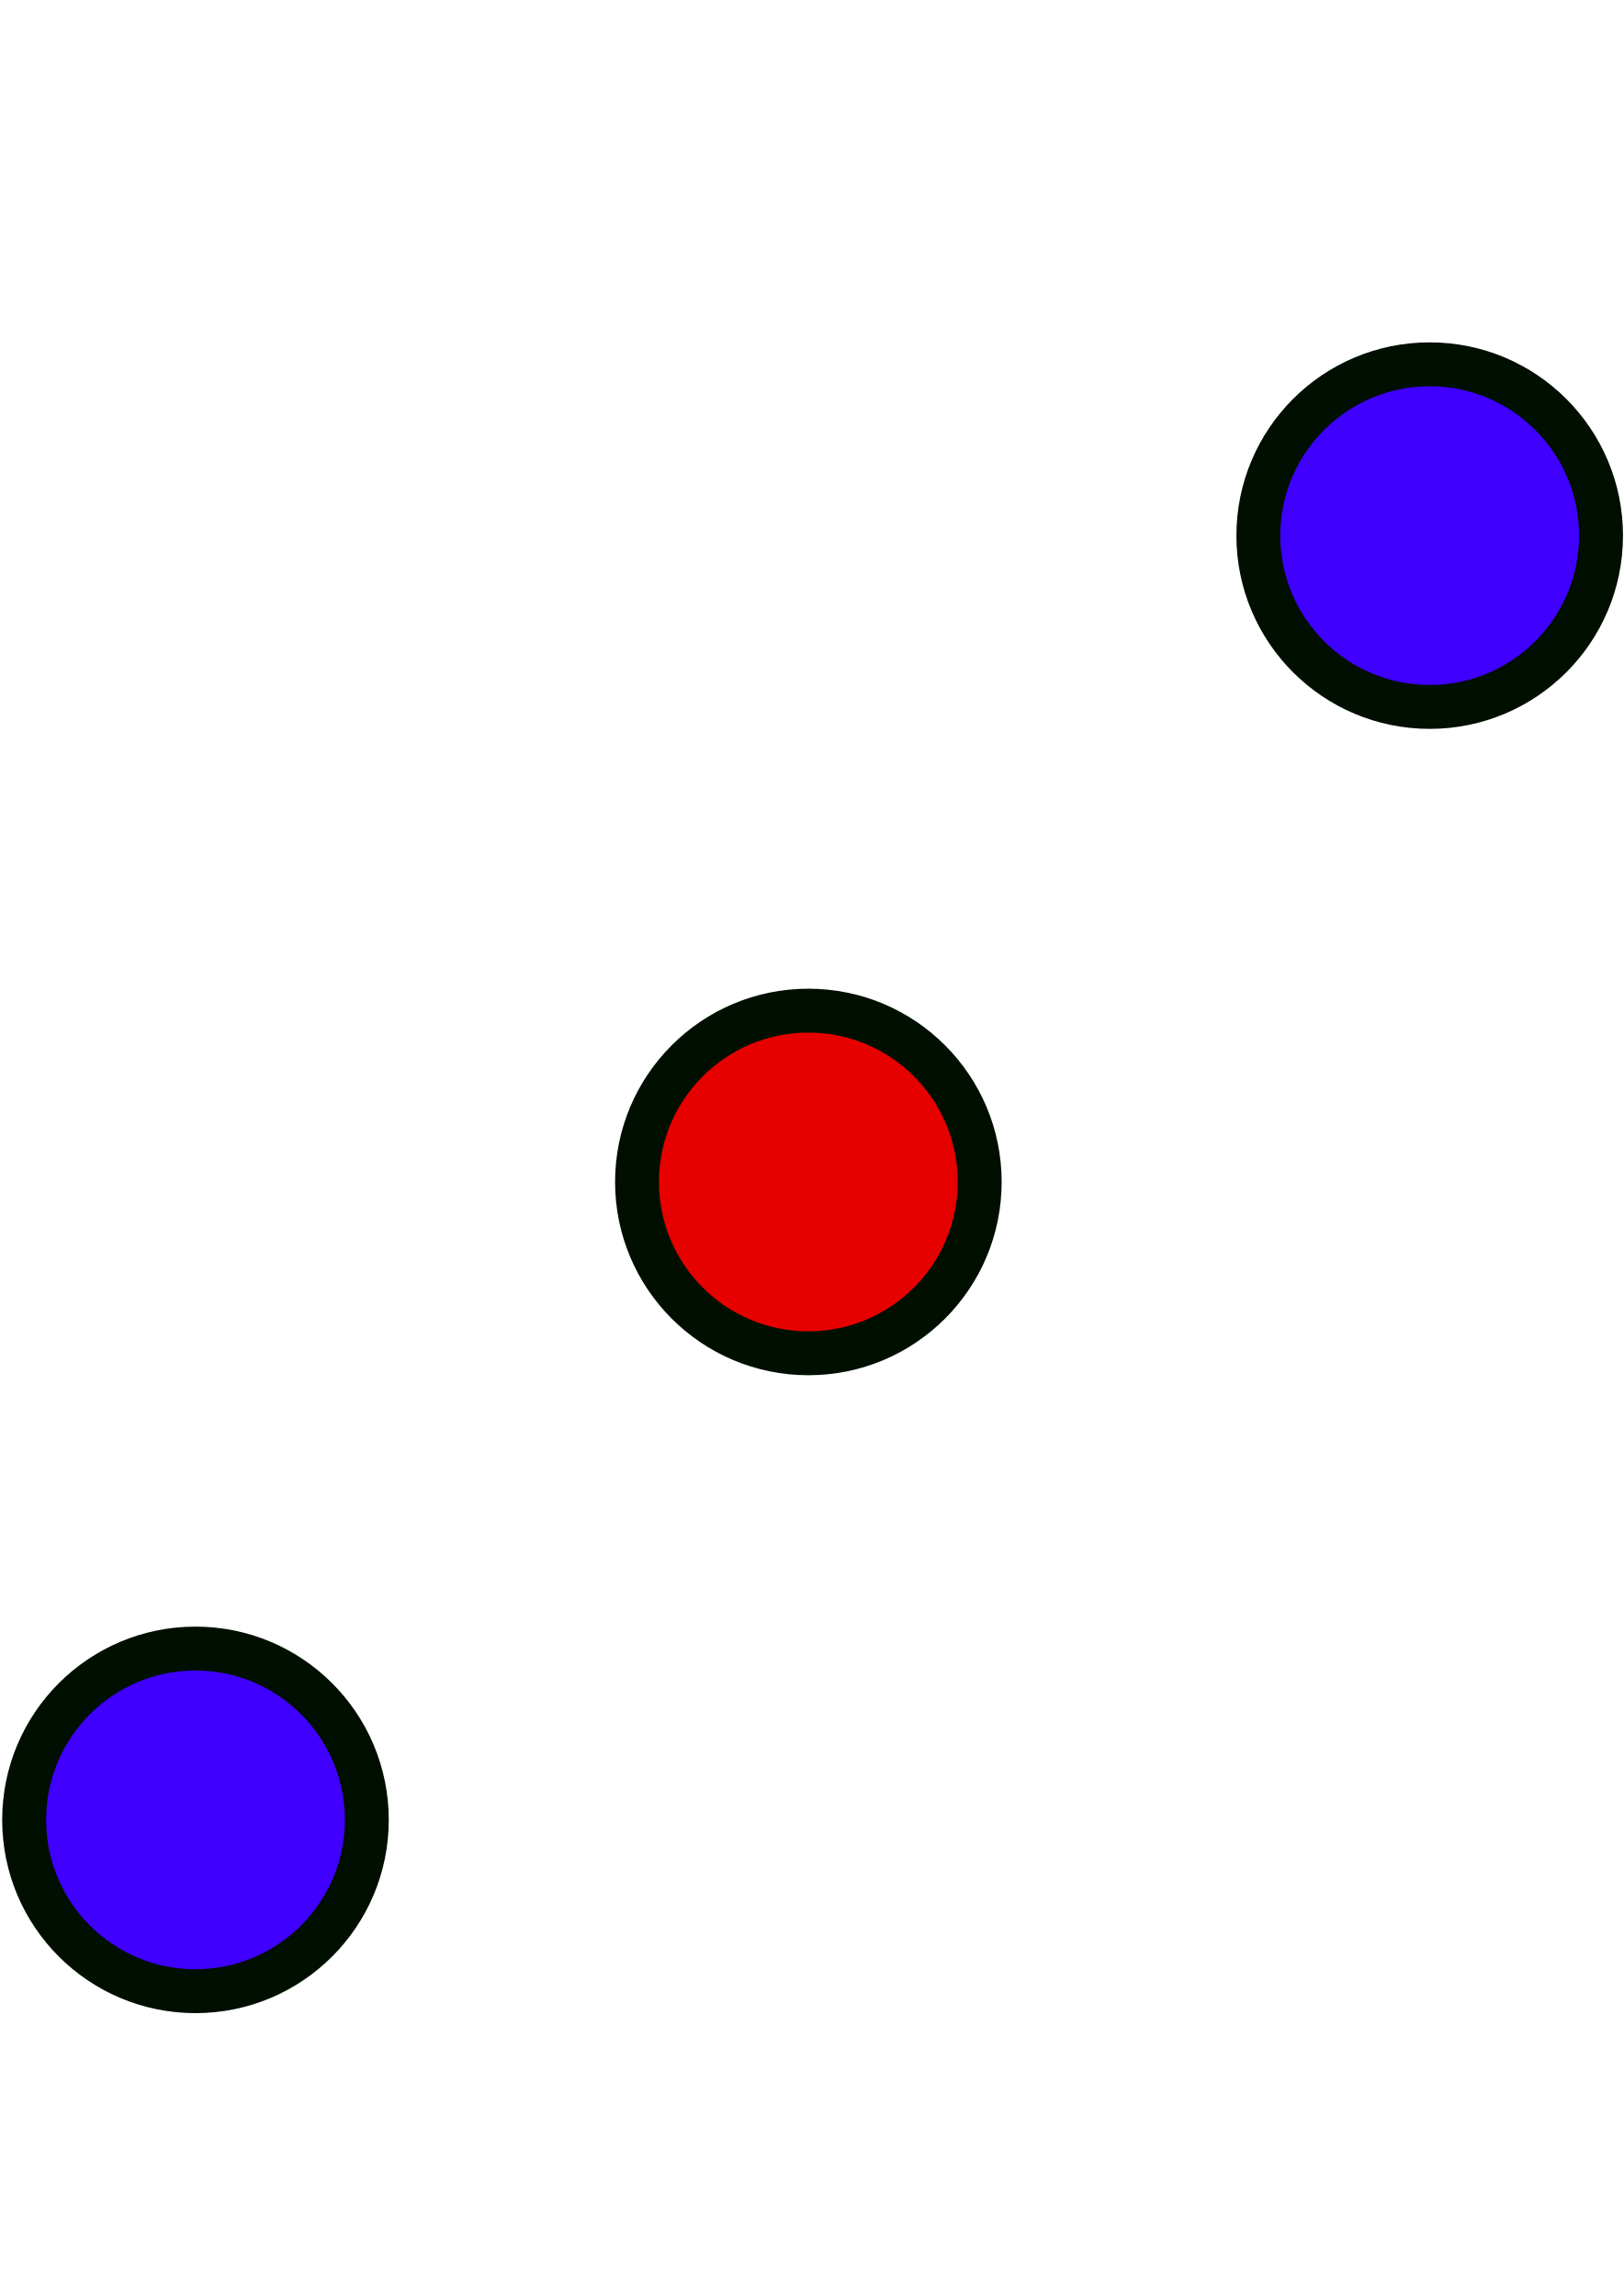
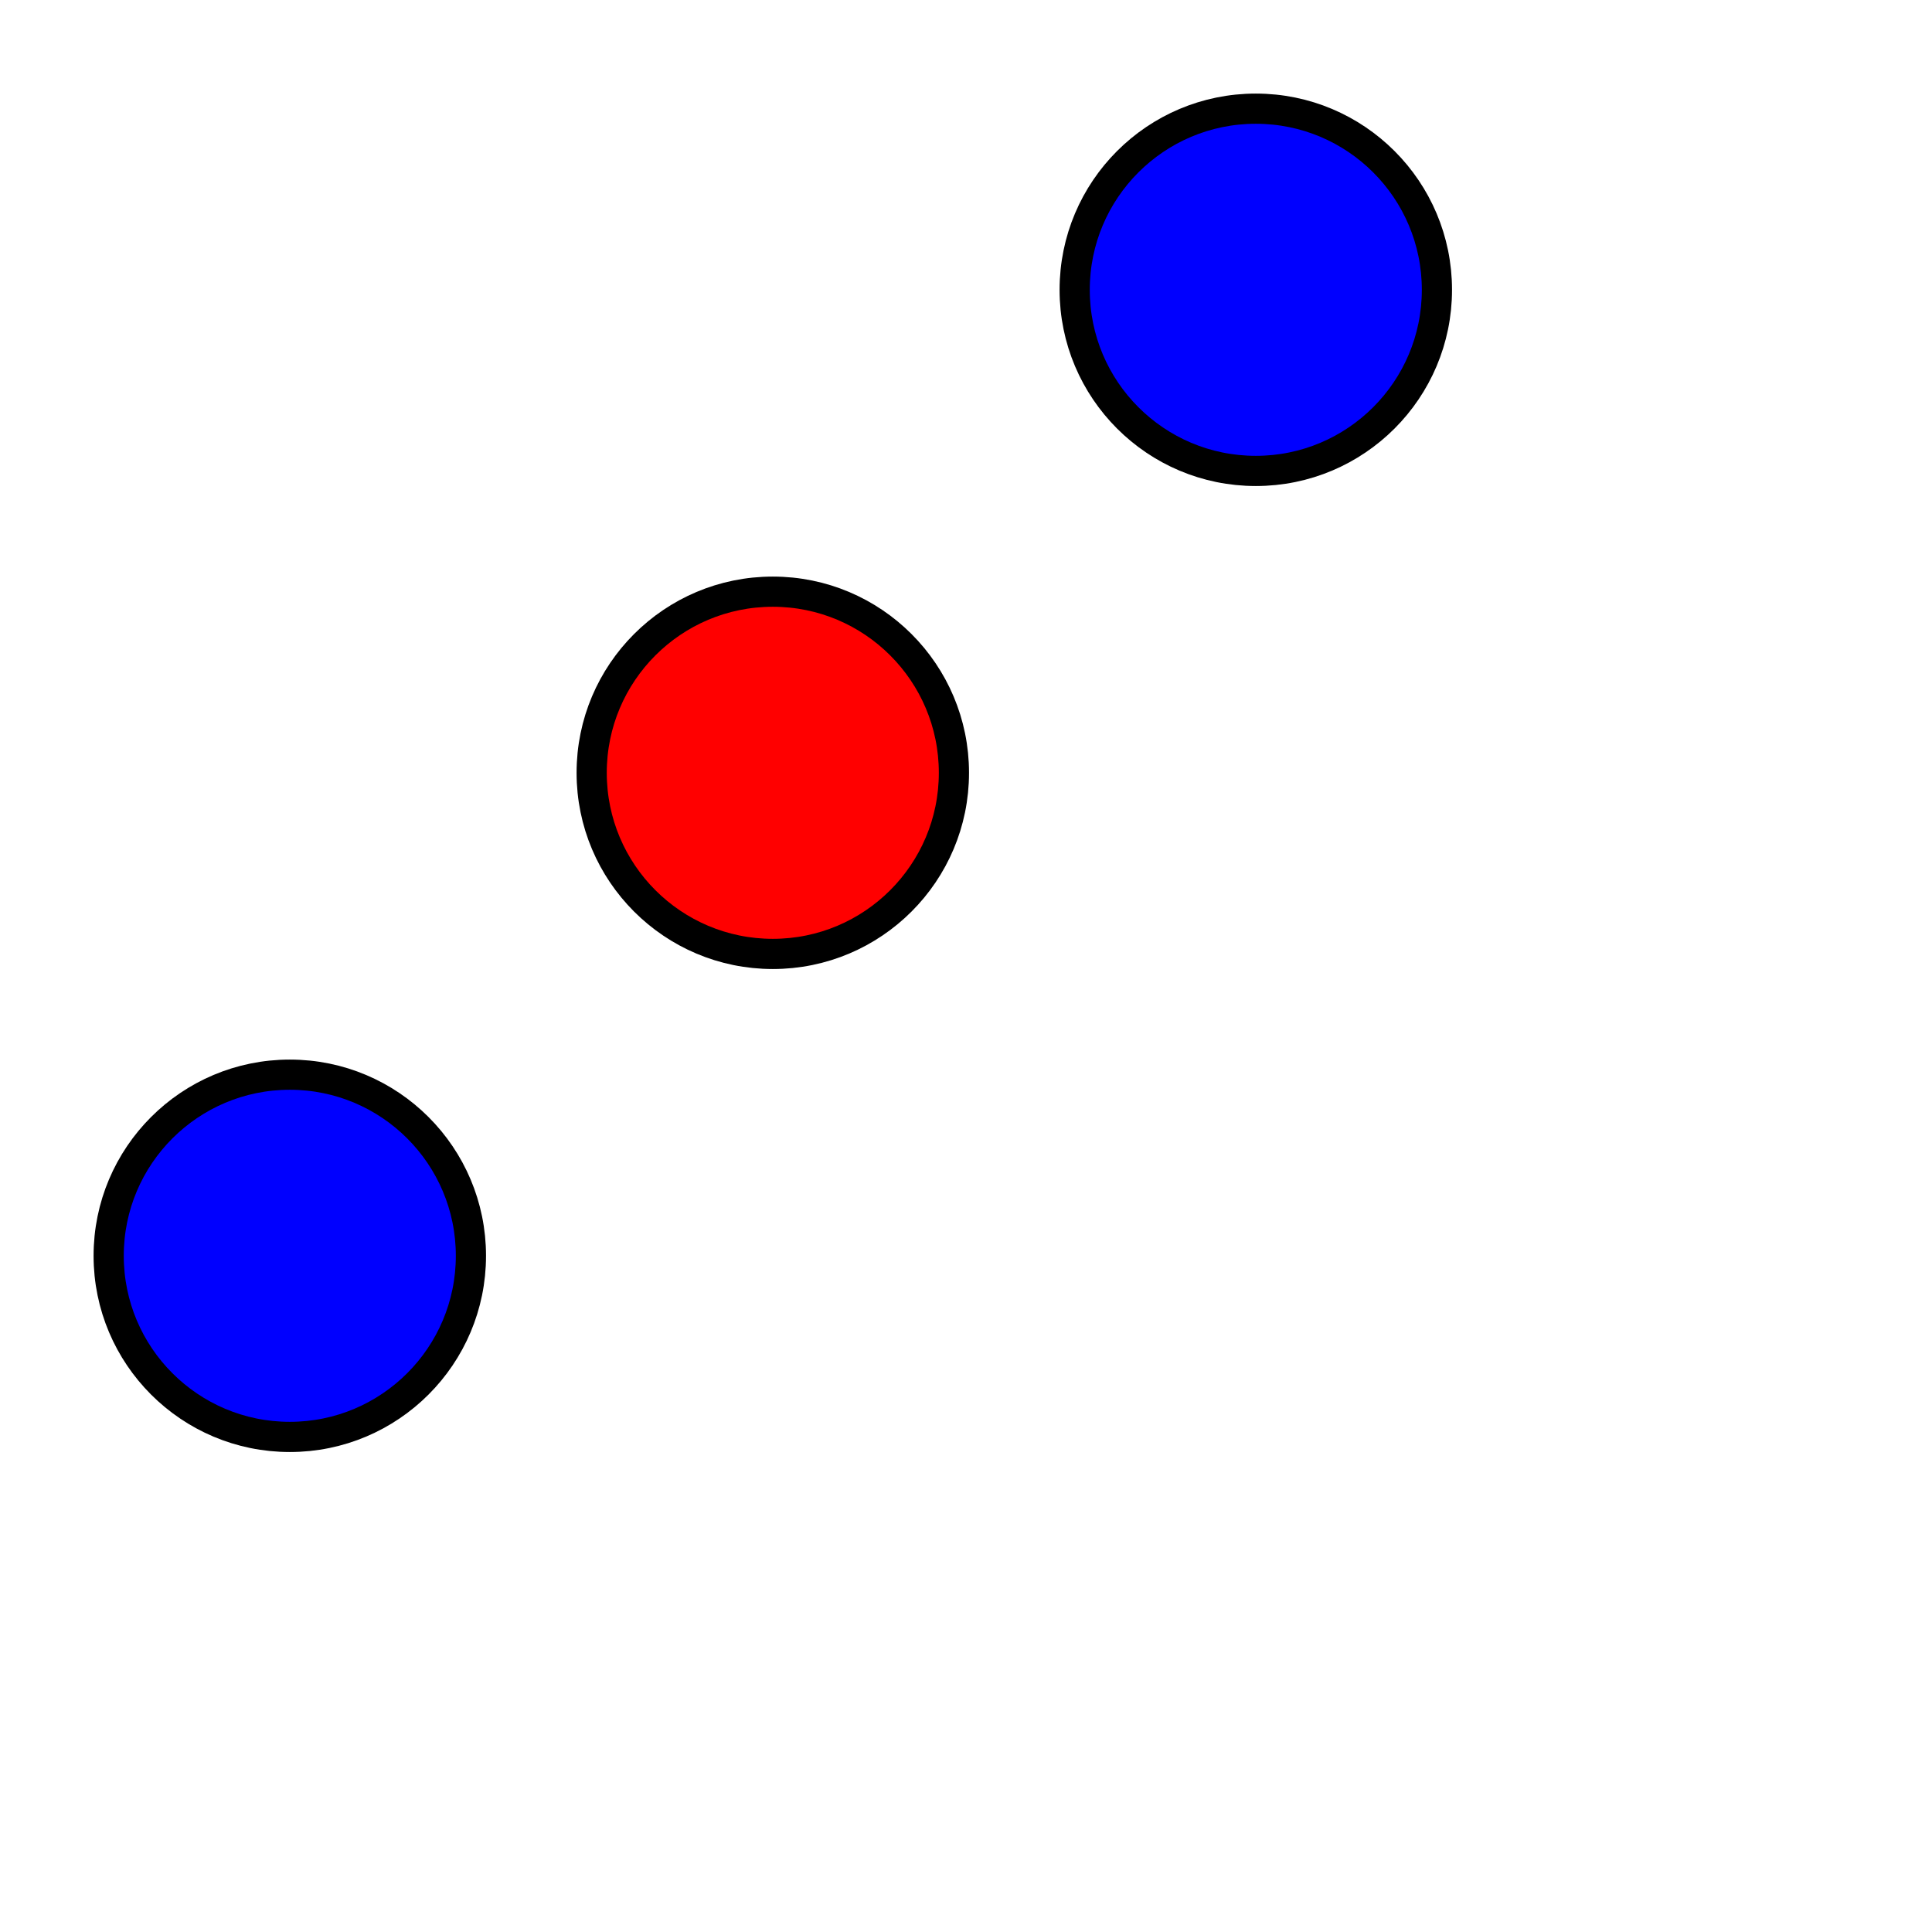
- <svg xmlns="http://www.w3.org/2000/svg" width="210mm" height="297mm" viewBox="0 0 210 297" version="1.1" id="svg4780">
-   <defs id="defs4774" />
-   <g id="layer1" style="display:inline">
-     <circle style="fill:#3f00ff;fill-opacity:1;stroke:#000f00;stroke-width:5.679;stroke-linecap:square;stroke-miterlimit:4;stroke-dasharray:none;stroke-opacity:1" id="path5327" cx="25.282" cy="235.411" r="22.16" />
-     <circle style="fill:#e70000;fill-opacity:1;stroke:#000f00;stroke-width:5.679;stroke-linecap:square;stroke-miterlimit:4;stroke-dasharray:none;stroke-opacity:1" id="path5327-9" cx="104.549" cy="152.893" r="22.16" />
-     <circle style="fill:#3f00ff;fill-opacity:1;stroke:#000f00;stroke-width:5.679;stroke-linecap:square;stroke-miterlimit:4;stroke-dasharray:none;stroke-opacity:1" id="path5327-7" cx="184.908" cy="69.285" r="22.16" />
-     <path style="display:none;fill:none;stroke:#000000;stroke-width:0.265px;stroke-linecap:butt;stroke-linejoin:miter;stroke-opacity:1" d="M -23.389,248.897 191.527,25.596" id="path4560" />
-     <path style="display:none;fill:none;stroke:#000000;stroke-width:0.265px;stroke-linecap:butt;stroke-linejoin:miter;stroke-opacity:1" d="M 32.308,264.785 247.225,41.483" id="path4560-3" />
-   </g>
+ <svg xmlns="http://www.w3.org/2000/svg" width="768" height="768" version="1.1">
+   <circle cx="115.2" cy="499.2" r="72" fill="#0000ff" fill-opacity="1" stroke="#000000" stroke-opacity="1" stroke-width="12" />
+   <text x="125.2" y="489.2" />
+   <circle cx="499.2" cy="115.2" r="72" fill="#0000ff" fill-opacity="1" stroke="#000000" stroke-opacity="1" stroke-width="12" />
+   <text x="509.2" y="105.2" />
+   <circle cx="307.2" cy="307.2" r="72" fill="#ff0000" fill-opacity="1" stroke="#000000" stroke-opacity="1" stroke-width="12" />
+   <text x="317.2" y="297.2" />
</svg>
